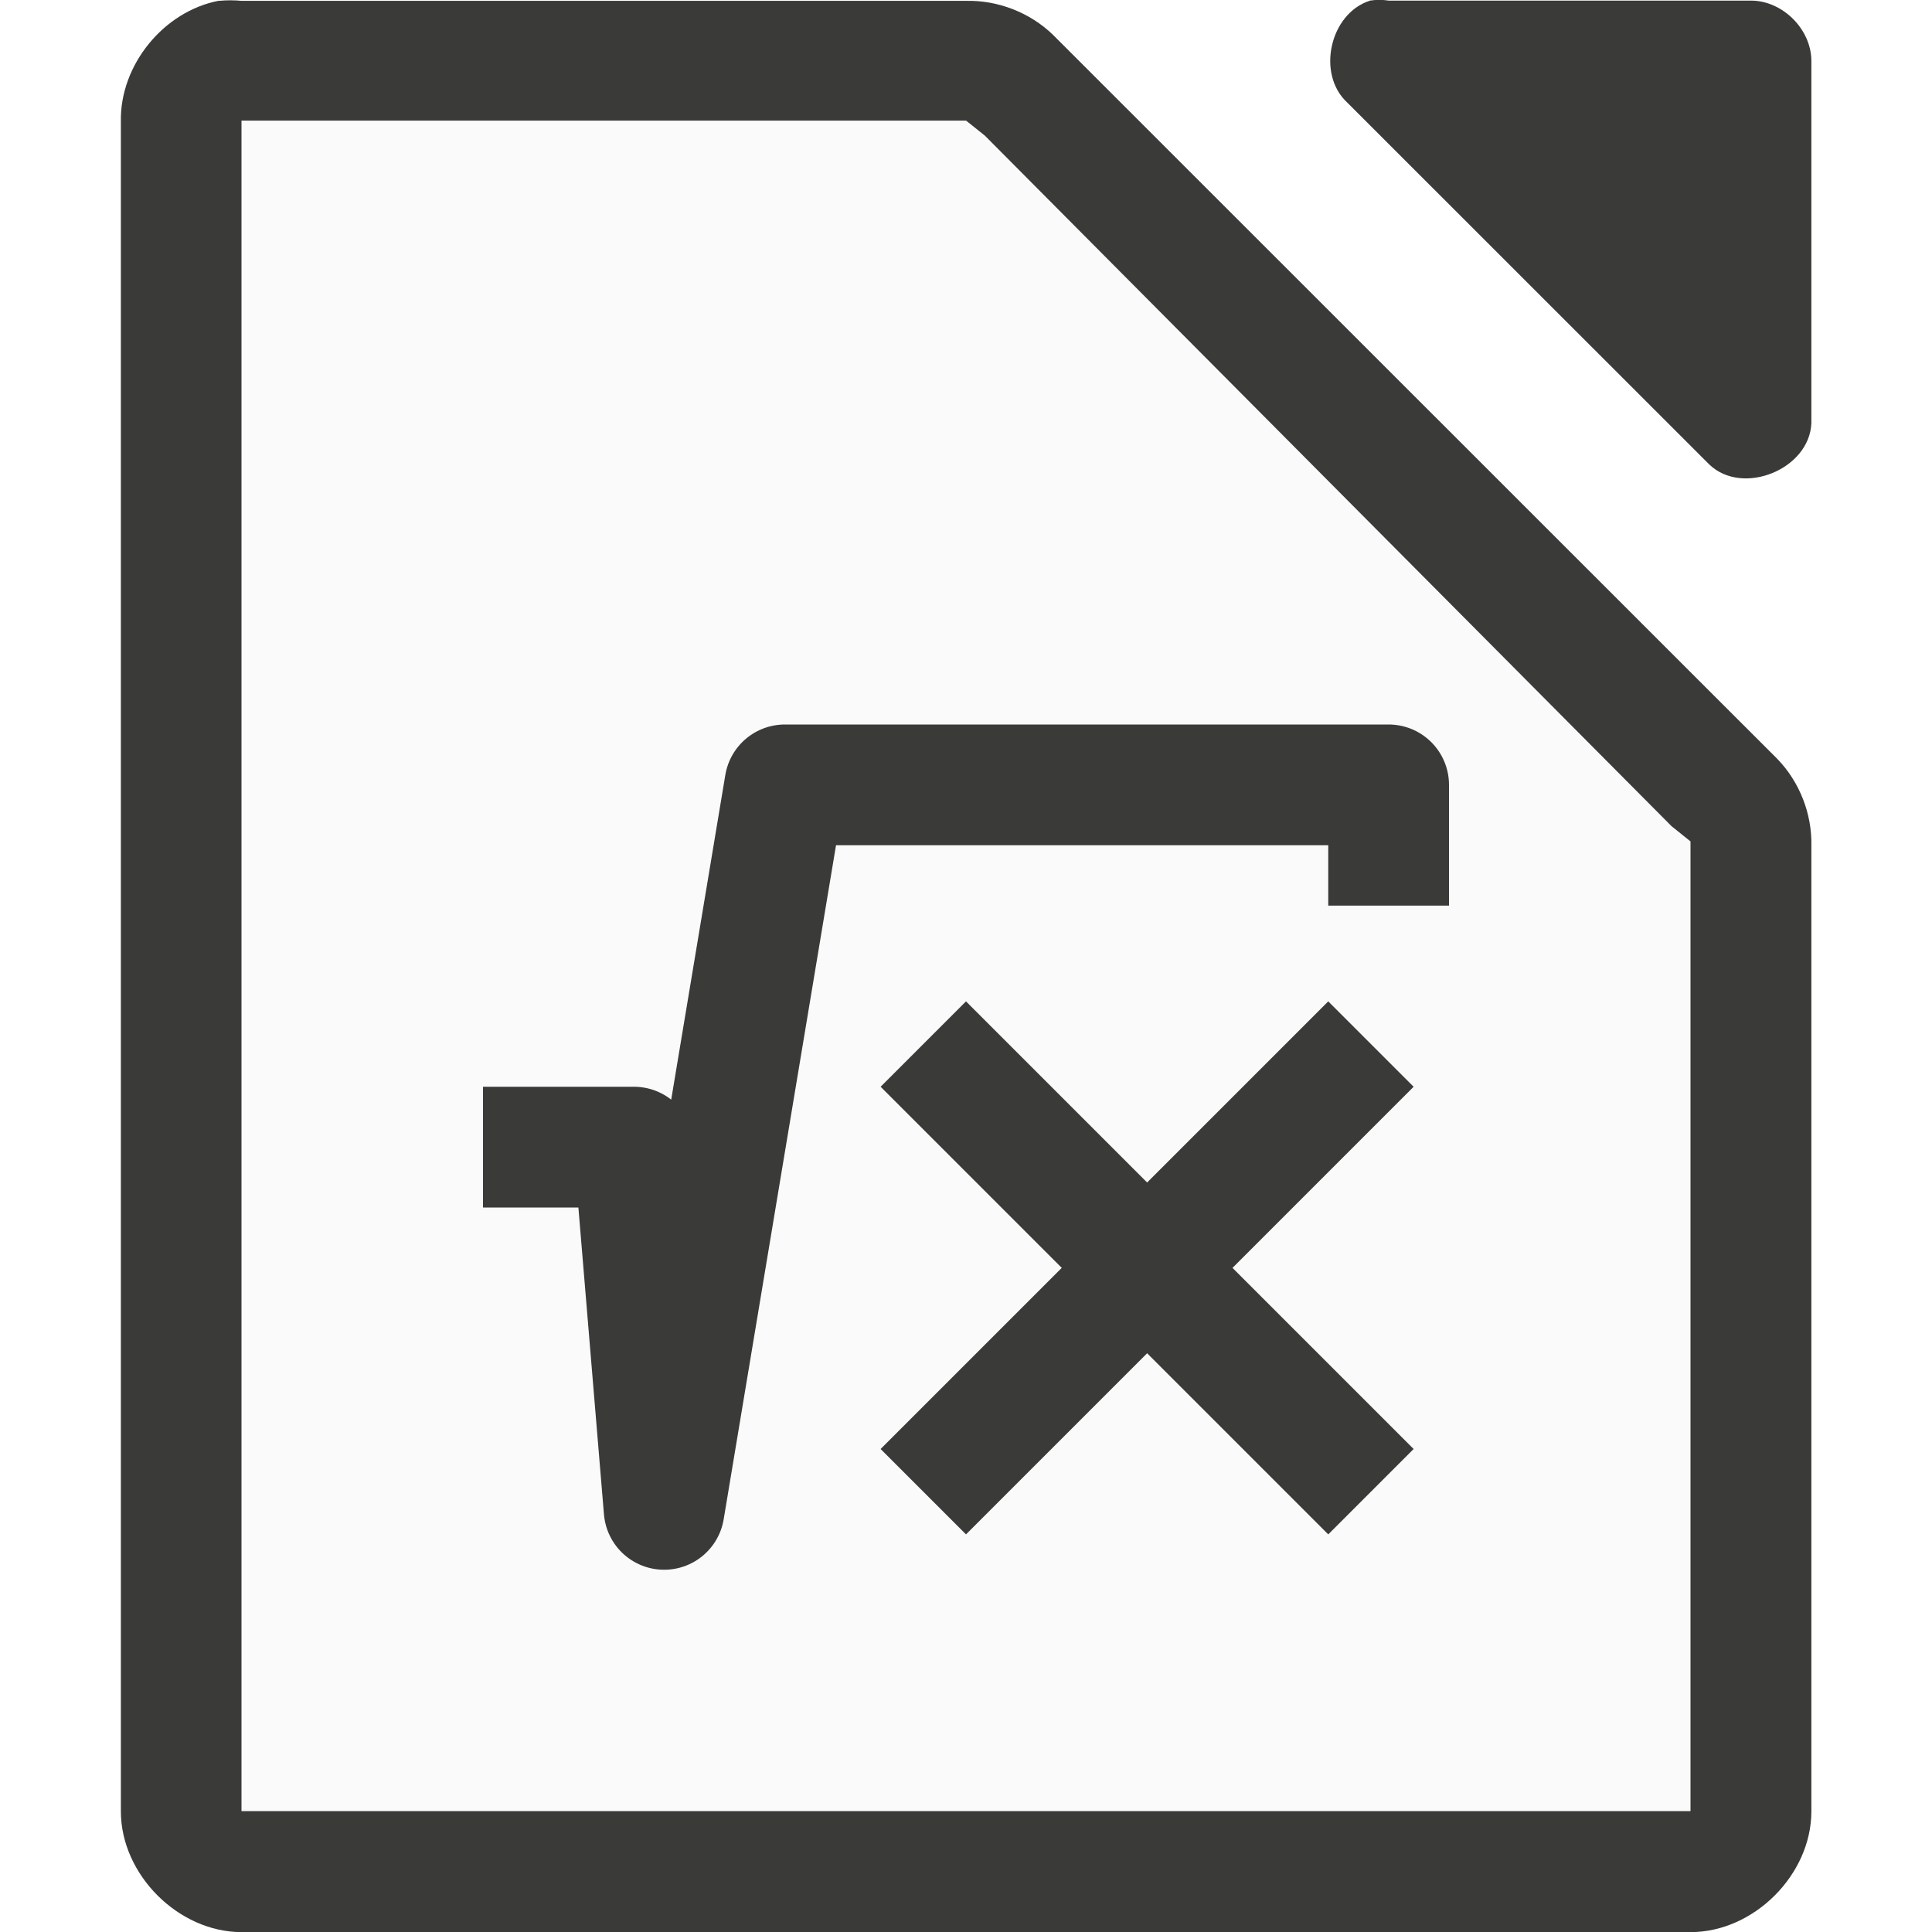
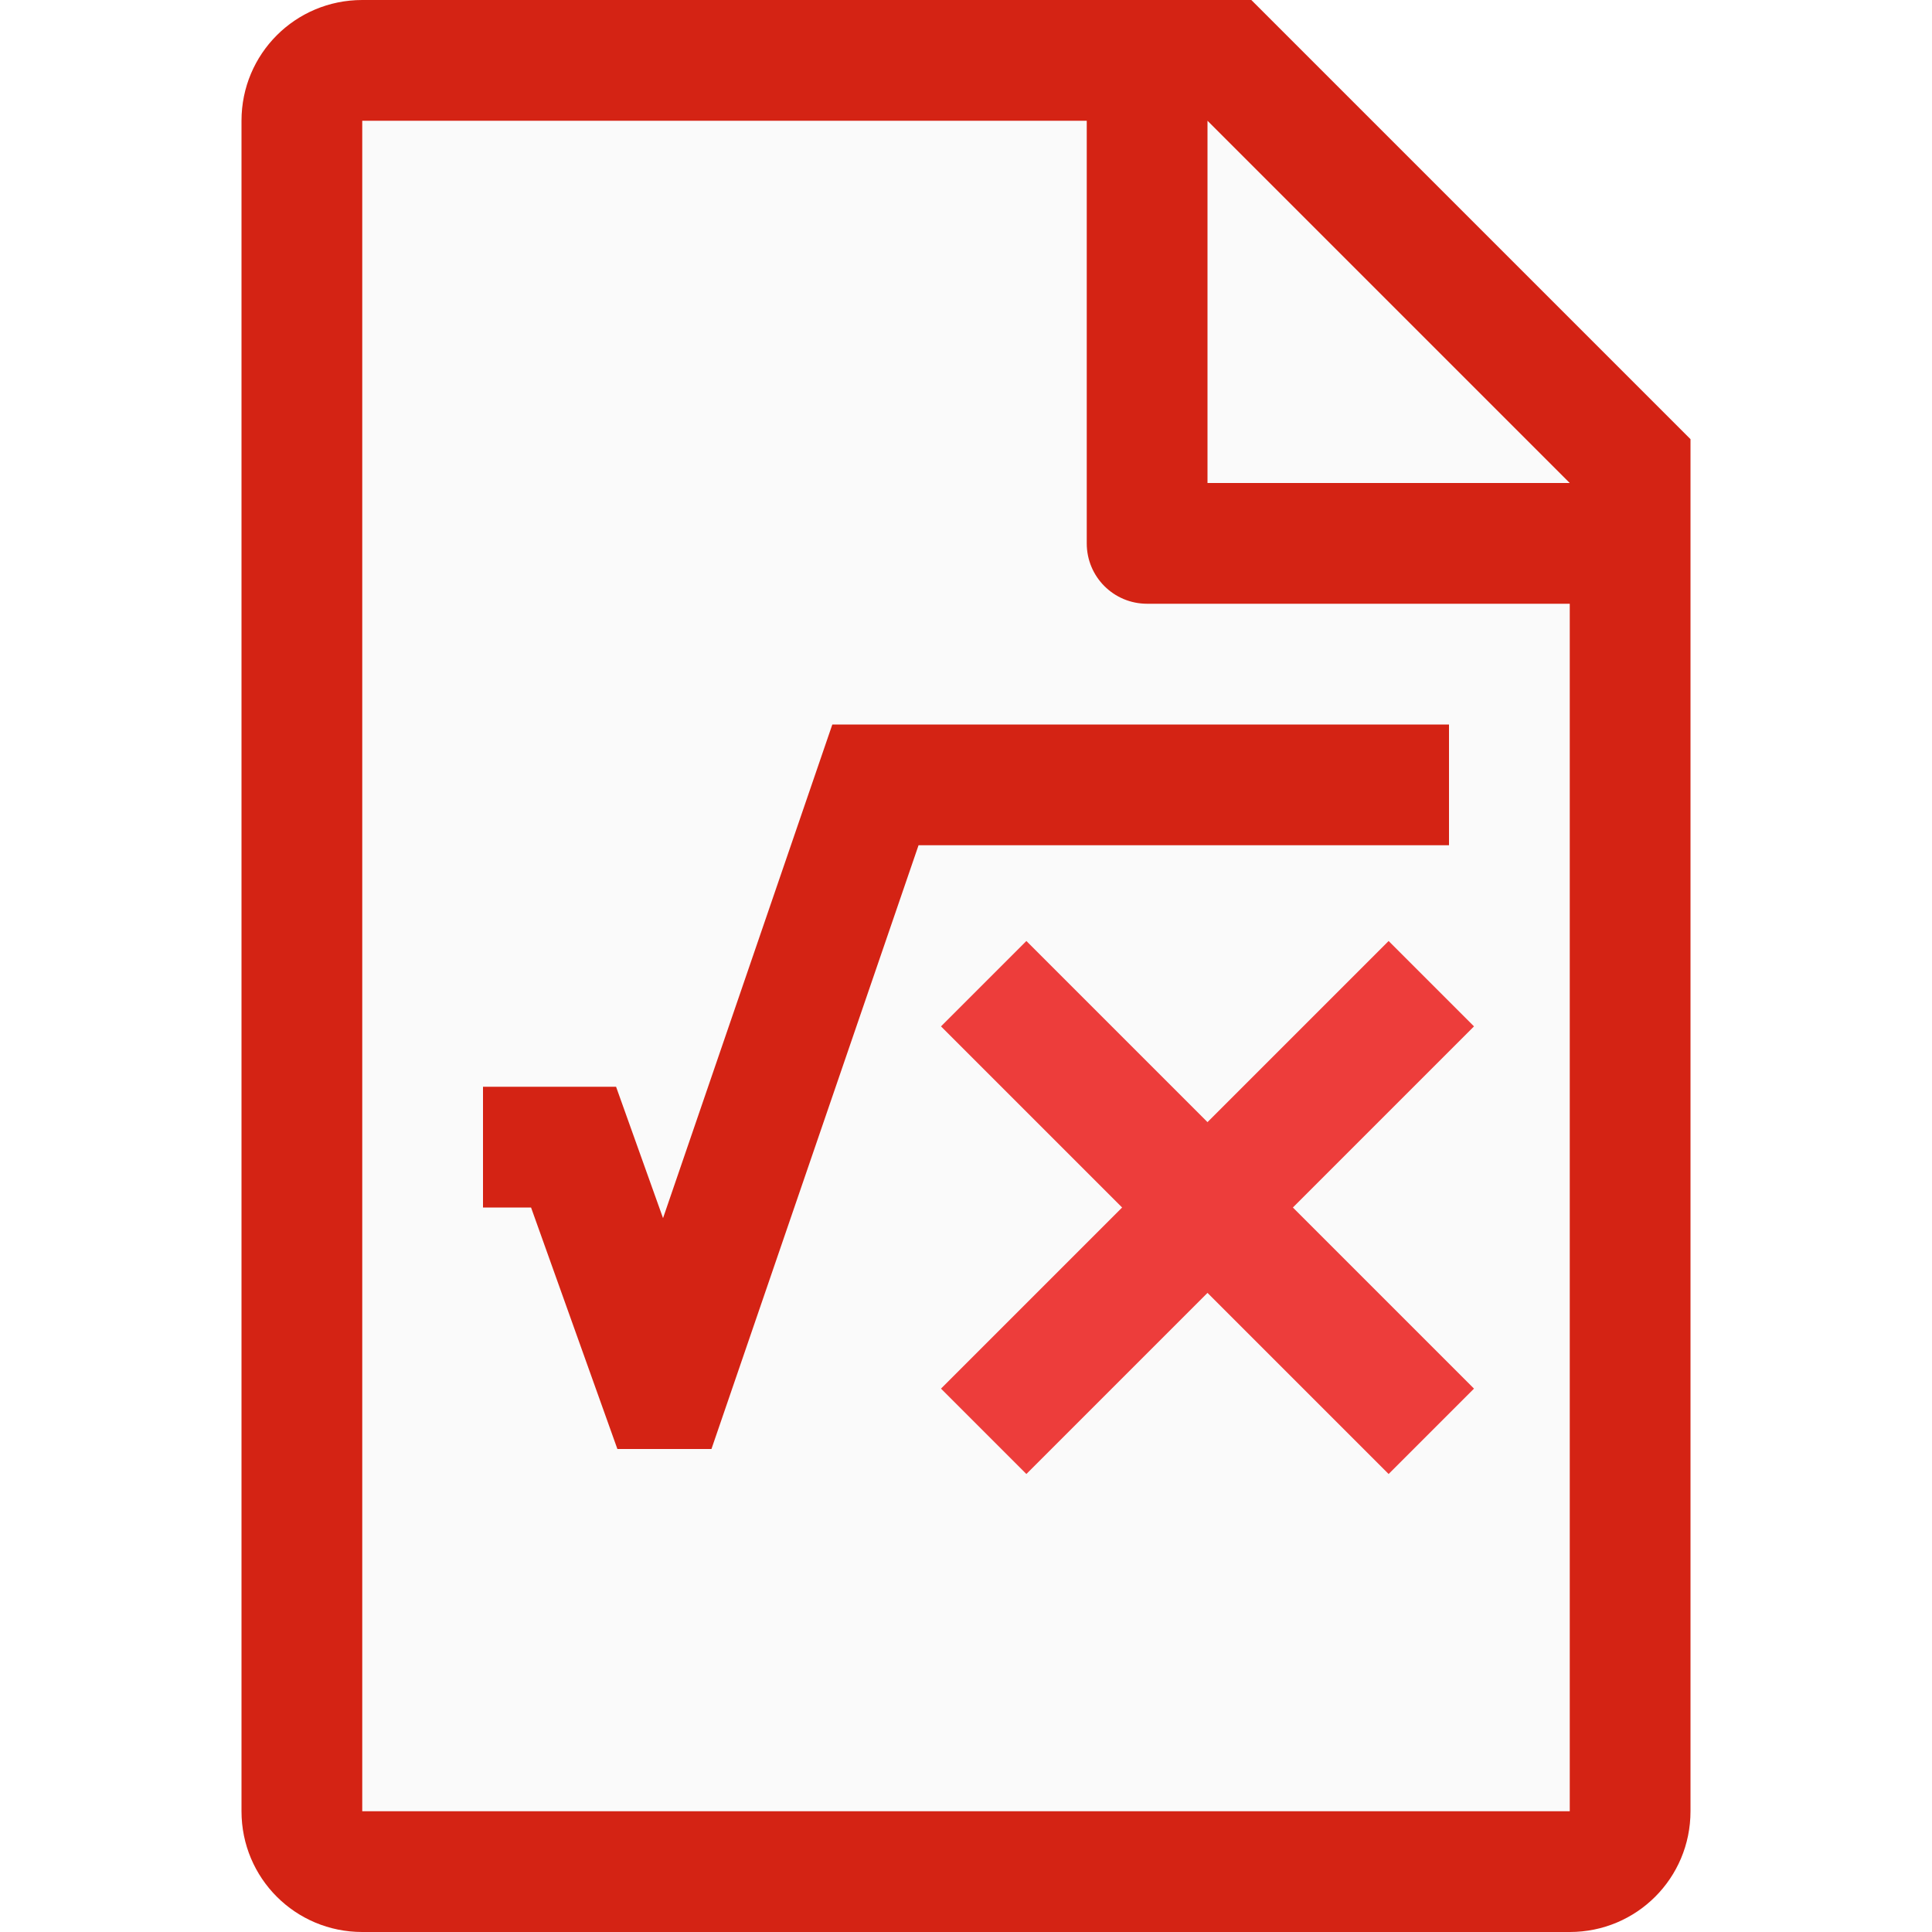
- <svg xmlns="http://www.w3.org/2000/svg" viewBox="0 0 16 16">
-   <path d="m1.813.006c-.458.087-.821.533-.812 1v13.995c0.0.523.476 1.0 1.0 1h12c.524-0.0 1-.476 1-1v-7.997c.006-.264-.098-.529-.281-.718l-6-5.998c-.19-.184-.455-.287-.719-.281h-6c-.062-.006-.125-.006-.187 0z" fill="#3a3a38" />
-   <path d="m11.344.006c-.331.106-.443.607-.187.843l3 2.999c.277.263.829.038.844-.344v-2.999c-0-.262-.238-.5-.5-.5h-3c-.052-.008-.105-.008-.156 0z" fill="#3a3a38" />
-   <path d="m2.0.999v.5 13.0.5h.5 11.0.5v-.5-7.312-.219l-.156-.125-5.687-5.719-.156-.125h-.188-5.312z" fill="#fafafa" />
-   <g fill="none" stroke="#3a3a38" stroke-linecap="square" stroke-linejoin="round">
-     <path d="m11.5 7v-.5h-5l-1 6-.25-3h-.75" />
-     <path d="m11 9-3 3" />
-     <path d="m8 9 3 3" />
-   </g>
+ <svg xmlns="http://www.w3.org/2000/svg" viewBox="0 0 16 16">/&amp;amp;amp;amp;gt;<path d="m3 1v14h10v-11l-3-3z" fill="#fafafa" />
+   <path d="m3 0c-.554 0-1 .446-1 1v14c0 .554.446 1 1 1h10c.554 0 1-.446 1-1v-11.363l-3.637-3.637zm0 1h6v3.5c0 .277.223.5.5.5h3.5v10h-10zm7 0 3 3h-3z" fill="#d42314" />
+   <path d="m8.5 7.793-.707.707 1.5 1.5-1.5 1.5.707.707 1.5-1.5 1.5 1.5.707-.707-1.5-1.5 1.5-1.5-.707-.707-1.5 1.5z" fill="#ed3d3b" />
+   <path d="m6.893 6-1.402 4.088-.389-1.088h-1.102v1h.398l.715 2h.779l1.715-5h4.393v-1h-5.107z" fill="#d42314" fill-rule="evenodd" stroke-linecap="square" />
</svg>
